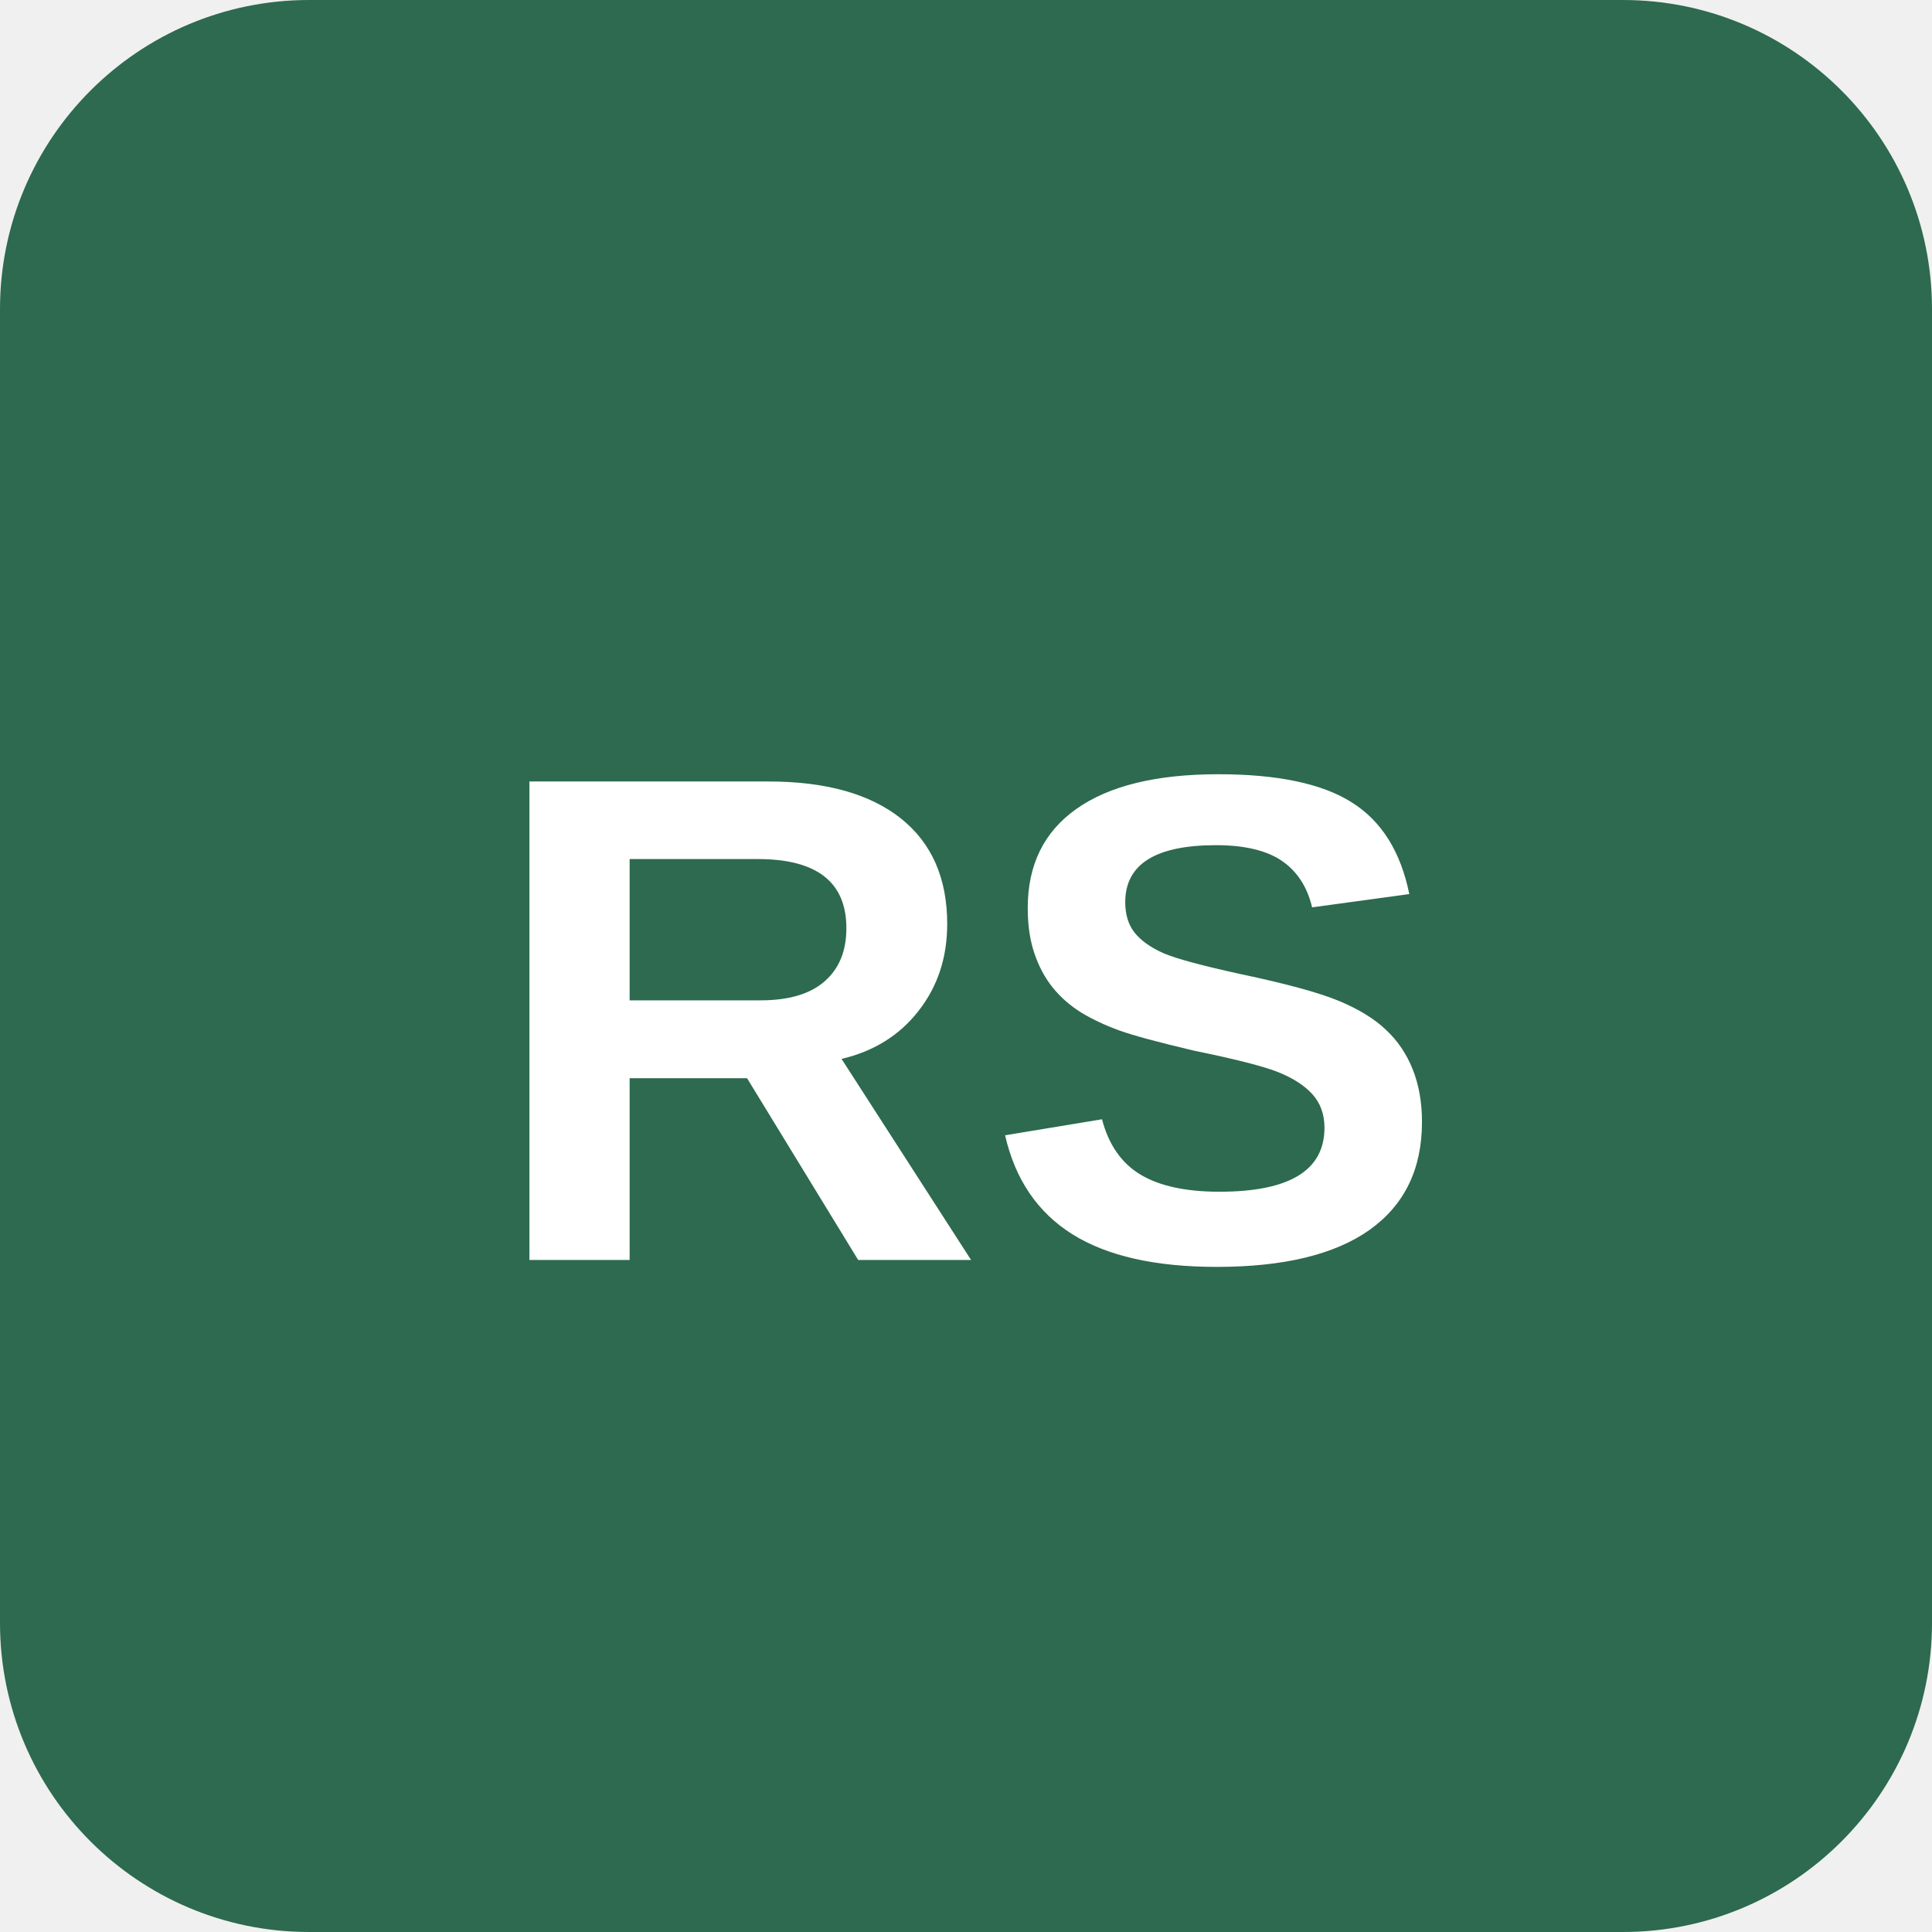
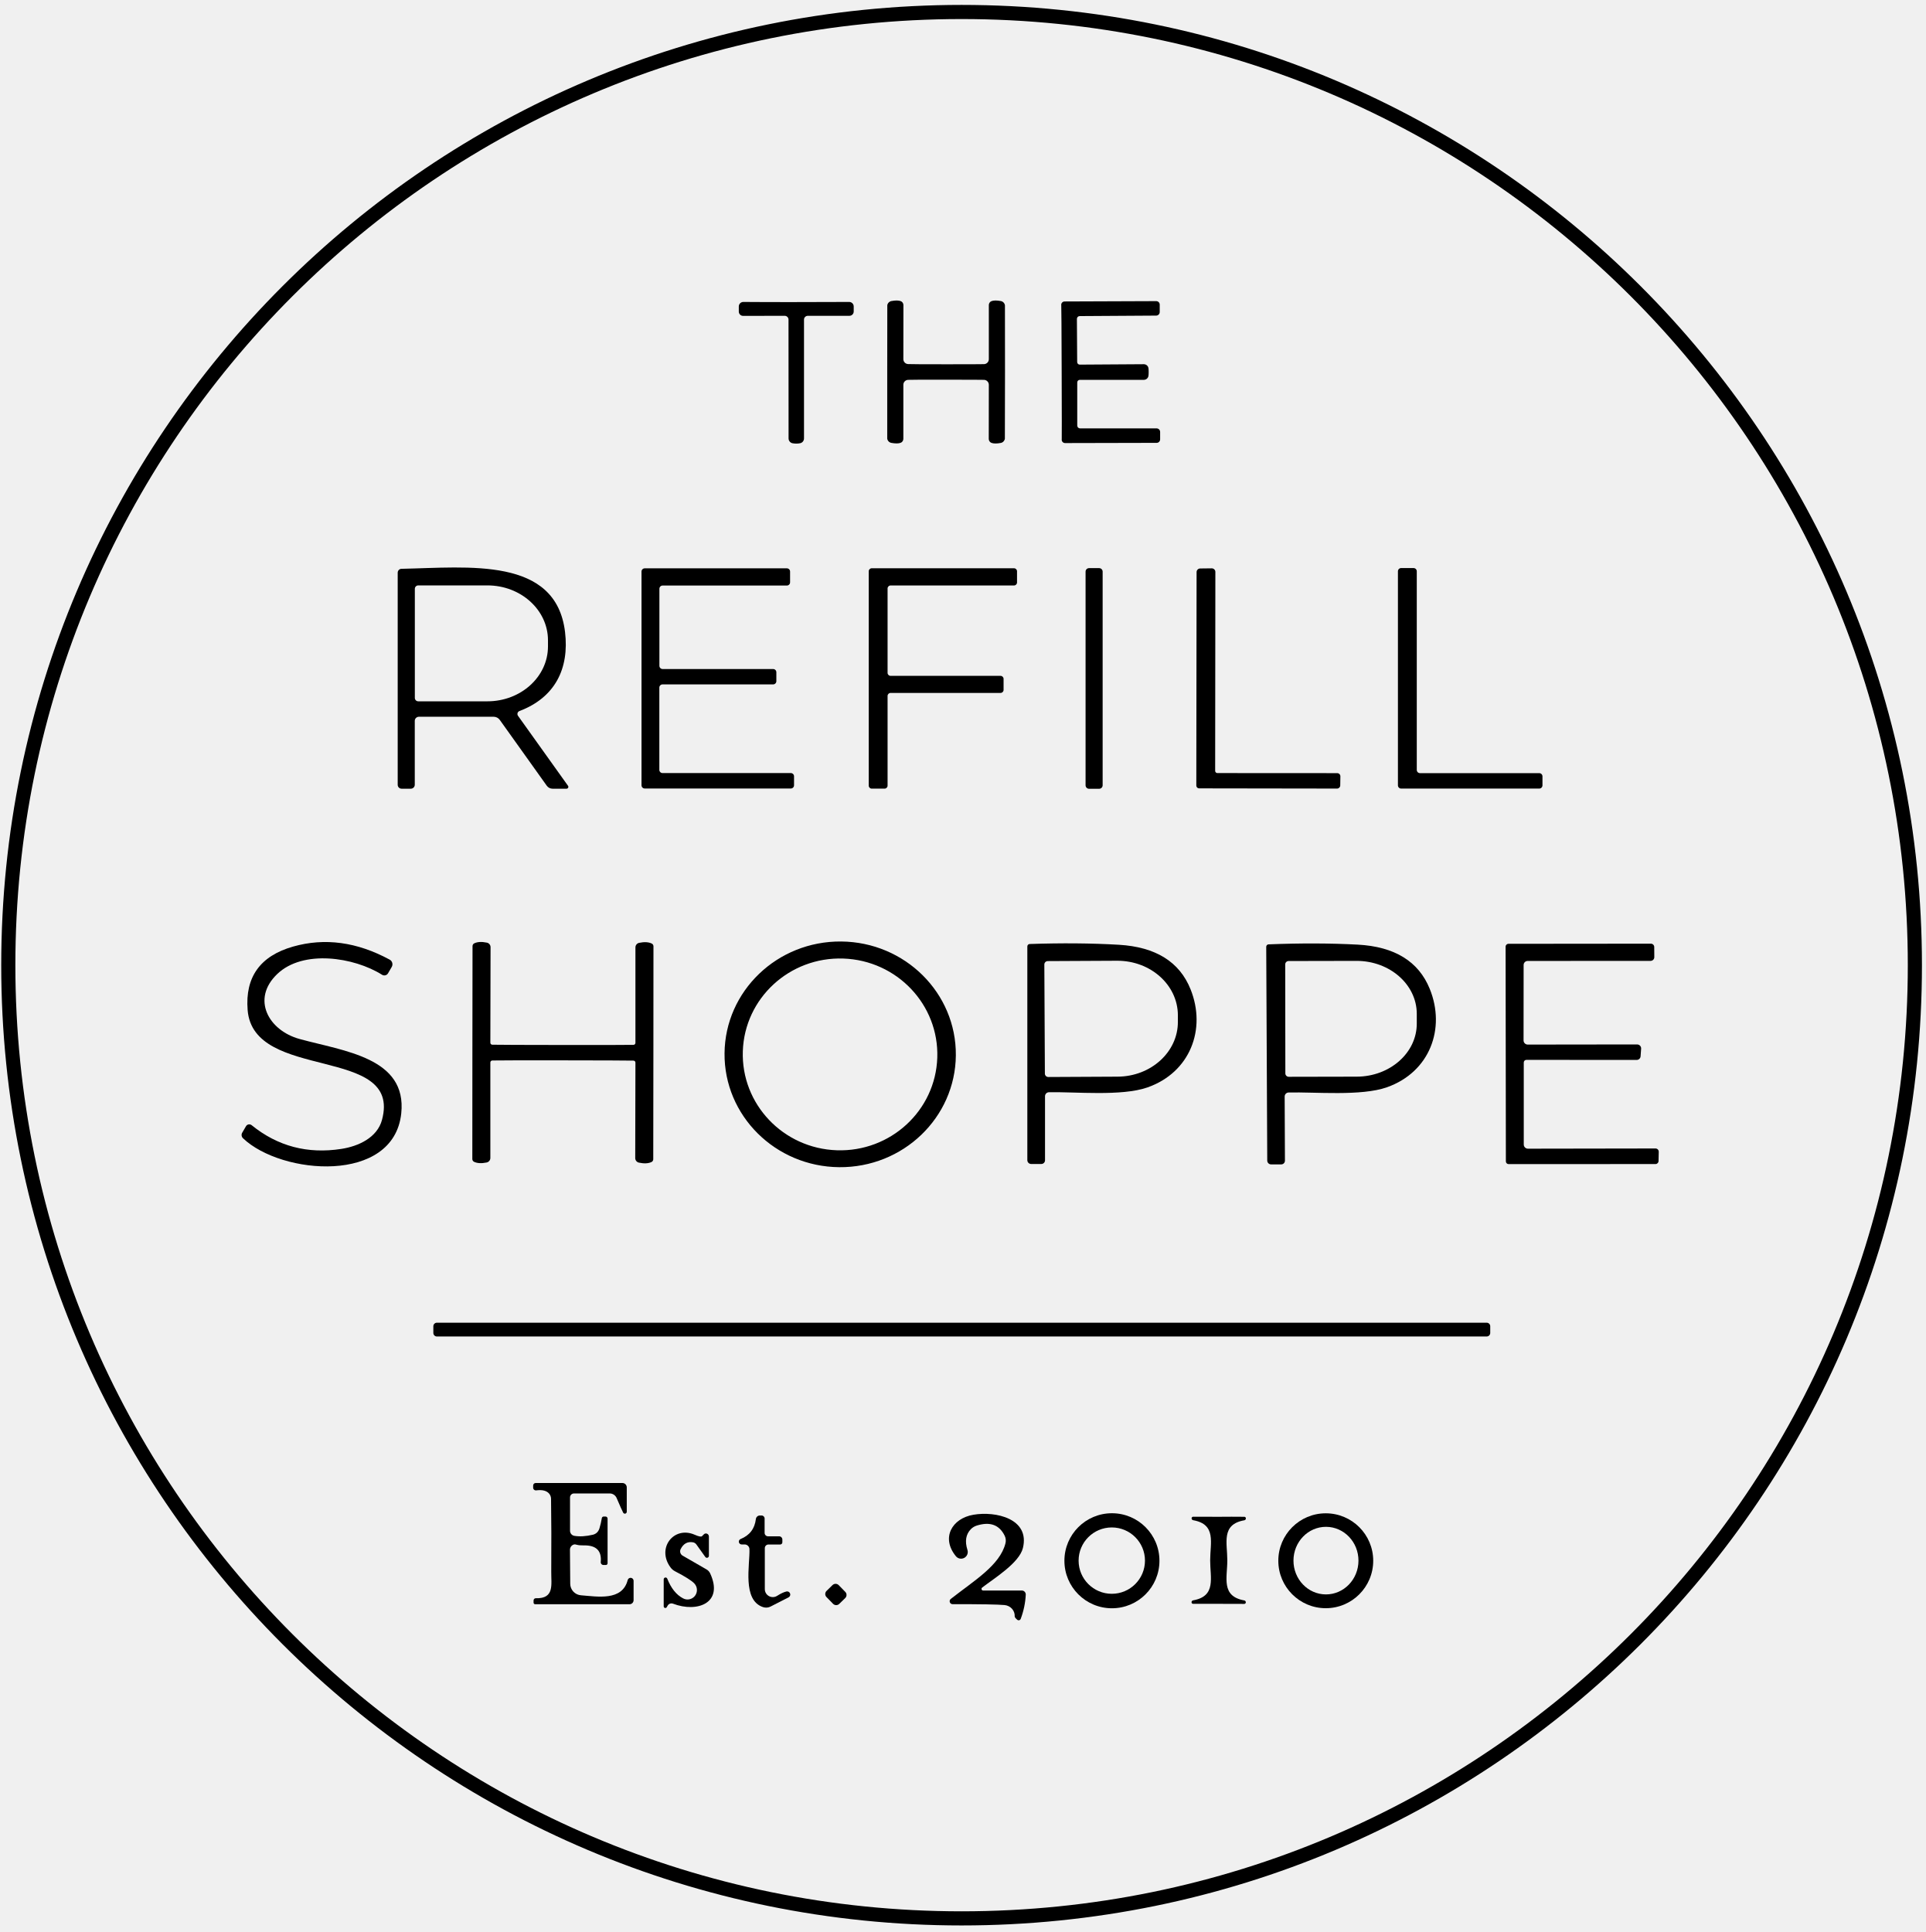
- <svg xmlns="http://www.w3.org/2000/svg" viewBox="0 0 100 100">
-   <rect width="100" height="100" rx="16" fill="#2d6a4f" />
-   <text x="50" y="55" font-family="Arial, sans-serif" font-size="36" font-weight="bold" fill="white" text-anchor="middle" dominant-baseline="middle">RS</text>
+ <svg xmlns="http://www.w3.org/2000/svg" version="1.1" viewBox="0.00 0.00 282.00 283.00">
+   <path fill="#000000" d="   M 281.50 141.38   A 140.66 140.66 0.0 0 1 140.84 282.04   A 140.66 140.66 0.0 0 1 0.18 141.38   A 140.66 140.66 0.0 0 1 140.84 0.72   A 140.66 140.66 0.0 0 1 281.50 141.38   Z   M 279.43 141.38   A 138.59 138.59 0.0 0 0 140.84 2.79   A 138.59 138.59 0.0 0 0 2.25 141.38   A 138.59 138.59 0.0 0 0 140.84 279.97   A 138.59 138.59 0.0 0 0 279.43 141.38   Z" />
+   <path fill="#000000" d="   M 116.62 44.25   Q 120.64 44.25 124.38 44.23   A 0.66 0.66 0.0 0 1 125.04 44.89   L 125.04 45.63   A 0.63 0.63 0.0 0 1 124.41 46.26   L 118.32 46.26   A 0.56 0.55 -0.0 0 0 117.76 46.81   L 117.76 64.22   A 0.72 0.71 83.5 0 1 117.21 64.92   Q 116.93 64.98 116.63 64.98   Q 116.33 64.98 116.05 64.92   A 0.72 0.71 -83.5 0 1 115.50 64.22   L 115.49 46.81   A 0.56 0.55 -0.0 0 0 114.93 46.26   L 108.84 46.27   A 0.63 0.63 0.0 0 1 108.21 45.64   L 108.21 44.90   A 0.66 0.66 0.0 0 1 108.87 44.23   Q 112.60 44.26 116.62 44.25   Z" />
+   <path fill="#000000" d="   M 138.57 53.36   Q 143.65 53.36 144.14 53.34   A 0.73 0.72 -1.4 0 0 144.83 52.61   L 144.83 44.69   A 0.63 0.61 79.8 0 1 145.22 44.11   Q 145.70 43.93 146.60 44.10   A 0.75 0.74 -89.0 0 1 147.19 44.72   Q 147.20 44.76 147.20 54.49   Q 147.19 64.22 147.18 64.26   A 0.75 0.74 89.1 0 1 146.59 64.88   Q 145.69 65.05 145.21 64.87   A 0.63 0.61 -79.7 0 1 144.82 64.29   L 144.83 56.37   A 0.73 0.72 1.4 0 0 144.14 55.64   Q 143.64 55.62 138.57 55.62   Q 133.50 55.61 133.00 55.64   A 0.73 0.72 -1.4 0 0 132.31 56.36   L 132.31 64.28   A 0.63 0.61 79.8 0 1 131.92 64.86   Q 131.44 65.04 130.54 64.87   A 0.75 0.74 -89.0 0 1 129.95 64.25   Q 129.94 64.21 129.95 54.48   Q 129.95 44.76 129.96 44.71   A 0.75 0.74 89.1 0 1 130.55 44.10   Q 131.45 43.93 131.93 44.11   A 0.63 0.61 -79.7 0 1 132.32 44.69   L 132.31 52.61   A 0.73 0.72 1.4 0 0 133.00 53.33   Q 133.50 53.36 138.57 53.36   Z" />
+   <path fill="#000000" d="   M 168.24 54.49   Q 168.24 54.87 168.21 55.05   A 0.69 0.68 4.0 0 1 167.53 55.64   L 158.15 55.64   A 0.38 0.37 -90.0 0 0 157.78 56.02   L 157.78 62.34   A 0.41 0.41 0.0 0 0 158.19 62.75   L 169.40 62.75   A 0.52 0.52 0.0 0 1 169.92 63.27   L 169.92 64.36   A 0.51 0.51 0.0 0 1 169.42 64.87   L 156.00 64.90   A 0.49 0.49 0.0 0 1 155.51 64.33   Q 155.53 64.16 155.50 54.53   Q 155.47 44.91 155.44 44.73   A 0.49 0.49 0.0 0 1 155.93 44.16   L 169.35 44.11   A 0.51 0.51 0.0 0 1 169.86 44.62   L 169.86 45.71   A 0.52 0.52 0.0 0 1 169.35 46.23   L 158.14 46.30   A 0.41 0.41 0.0 0 0 157.73 46.71   L 157.77 53.03   A 0.38 0.37 89.6 0 0 158.14 53.41   L 167.52 53.35   A 0.69 0.68 -4.4 0 1 168.21 53.93   Q 168.24 54.11 168.24 54.49   Z" />
+   <path fill="#000000" d="   M 83.20 115.11   A 0.27 0.27 0.0 0 1 82.98 115.53   L 80.93 115.53   A 1.04 1.04 0.0 0 1 80.09 115.10   L 73.20 105.45   A 1.11 1.10 -17.7 0 0 72.30 104.99   L 61.36 104.99   A 0.61 0.60 -0.0 0 0 60.75 105.59   L 60.75 114.95   A 0.58 0.58 0.0 0 1 60.17 115.53   L 58.82 115.53   A 0.57 0.57 0.0 0 1 58.25 114.96   L 58.25 83.89   A 0.57 0.56 89.5 0 1 58.80 83.32   C 68.65 83.12 81.43 81.51 82.76 92.58   C 83.40 97.96 81.28 102.18 76.09 104.15   A 0.46 0.46 0.0 0 0 75.87 104.85   L 83.20 115.11   Z   M 60.76 86.25   L 60.76 102.23   A 0.50 0.50 0.0 0 0 61.26 102.73   L 71.39 102.73   A 8.87 8.04 0.0 0 0 80.26 94.69   L 80.26 93.79   A 8.87 8.04 0.0 0 0 71.39 85.75   L 61.26 85.75   A 0.50 0.50 0.0 0 0 60.76 86.25   Z" />
+   <path fill="#000000" d="   M 93.96 115.03   L 93.96 83.72   A 0.47 0.47 0.0 0 1 94.43 83.25   L 115.25 83.25   A 0.47 0.47 0.0 0 1 115.72 83.72   L 115.72 85.30   A 0.47 0.47 0.0 0 1 115.25 85.77   L 97.05 85.77   A 0.47 0.47 0.0 0 0 96.58 86.24   L 96.58 97.53   A 0.47 0.47 0.0 0 0 97.05 98.00   L 113.24 98.00   A 0.47 0.47 0.0 0 1 113.71 98.47   L 113.71 99.78   A 0.47 0.47 0.0 0 1 113.24 100.25   L 97.04 100.25   A 0.47 0.47 0.0 0 0 96.57 100.72   L 96.57 112.77   A 0.47 0.47 0.0 0 0 97.04 113.24   L 115.83 113.24   A 0.47 0.47 0.0 0 1 116.30 113.71   L 116.30 115.03   A 0.47 0.47 0.0 0 1 115.83 115.50   L 94.43 115.50   A 0.47 0.47 0.0 0 1 93.96 115.03   Z" />
+   <path fill="#000000" d="   M 146.55 101.50   L 130.44 101.50   A 0.44 0.44 0.0 0 0 130.00 101.94   L 130.00 115.08   A 0.44 0.44 0.0 0 1 129.56 115.52   L 127.68 115.52   A 0.44 0.44 0.0 0 1 127.24 115.08   L 127.24 83.68   A 0.44 0.44 0.0 0 1 127.68 83.24   L 148.52 83.24   A 0.44 0.44 0.0 0 1 148.96 83.68   L 148.96 85.32   A 0.44 0.44 0.0 0 1 148.52 85.76   L 130.44 85.76   A 0.44 0.44 0.0 0 0 130.00 86.20   L 130.00 98.56   A 0.44 0.44 0.0 0 0 130.44 99.00   L 146.55 99.00   A 0.44 0.44 0.0 0 1 146.99 99.44   L 146.99 101.06   A 0.44 0.44 0.0 0 1 146.55 101.50   Z" />
+   <rect fill="#000000" x="159.00" y="83.22" width="2.50" height="32.32" rx="0.51" />
+   <path fill="#000000" d="   M 195.86 113.25   A 0.46 0.46 0.0 0 1 196.32 113.72   L 196.30 115.06   A 0.46 0.46 0.0 0 1 195.84 115.51   L 175.63 115.48   A 0.41 0.41 0.0 0 1 175.22 115.07   L 175.26 83.80   A 0.53 0.53 0.0 0 1 175.78 83.27   L 177.48 83.25   A 0.53 0.52 0.1 0 1 178.01 83.77   L 177.98 112.92   A 0.32 0.32 0.0 0 0 178.30 113.24   L 195.86 113.25   Z" />
+   <path fill="#000000" d="   M 225.45 115.51   L 205.22 115.51   A 0.47 0.47 0.0 0 1 204.75 115.04   L 204.75 83.68   A 0.47 0.47 0.0 0 1 205.22 83.21   L 207.04 83.21   A 0.47 0.47 0.0 0 1 207.51 83.68   L 207.51 112.78   A 0.47 0.47 0.0 0 0 207.98 113.25   L 225.45 113.25   A 0.47 0.47 0.0 0 1 225.92 113.72   L 225.92 115.04   A 0.47 0.47 0.0 0 1 225.45 115.51   Z" />
+   <path fill="#000000" d="   M 57.38 141.63   L 56.84 142.56   A 0.63 0.63 0.0 0 1 55.95 142.78   C 51.85 140.20 44.39 139.05 40.60 142.68   C 36.77 146.35 39.33 150.94 43.87 152.19   C 50.41 153.99 59.63 154.92 58.77 163.09   C 57.67 173.47 41.24 172.12 35.59 166.73   A 0.67 0.65 37.1 0 1 35.47 165.93   L 36.03 164.97   A 0.56 0.55 34.3 0 1 36.86 164.82   Q 42.57 169.45 50.01 168.29   C 52.52 167.90 55.25 166.64 55.95 164.04   C 58.92 153.02 37.09 158.52 36.27 147.94   Q 35.70 140.72 42.91 138.66   Q 49.89 136.67 57.08 140.57   A 0.78 0.77 -61.2 0 1 57.38 141.63   Z" />
+   <path fill="#000000" d="   M 106.121 154.292   A 16.94 16.53 -179.5 0 1 123.204 137.911   A 16.94 16.53 -179.5 0 1 139.999 154.588   A 16.94 16.53 -179.5 0 1 122.916 170.969   A 16.94 16.53 -179.5 0 1 106.121 154.292   Z   M 108.798 153.977   A 14.25 14.05 -178.1 0 0 122.574 168.492   A 14.25 14.05 -178.1 0 0 137.282 154.923   A 14.25 14.05 -178.1 0 0 123.506 140.408   A 14.25 14.05 -178.1 0 0 108.798 153.977   Z" />
+   <path fill="#000000" d="   M 82.45 153.07   Q 91.28 153.08 92.79 153.05   A 0.29 0.29 0.0 0 0 93.07 152.76   L 93.07 138.77   A 0.68 0.68 0.0 0 1 93.60 138.11   Q 94.75 137.87 95.46 138.21   A 0.46 0.45 -77.9 0 1 95.71 138.60   Q 95.72 138.74 95.70 154.21   Q 95.69 169.67 95.68 169.81   A 0.46 0.45 78.0 0 1 95.43 170.21   Q 94.72 170.55 93.57 170.30   A 0.68 0.68 0.0 0 1 93.04 169.64   L 93.07 155.65   A 0.29 0.29 0.0 0 0 92.78 155.36   Q 91.28 155.33 82.44 155.32   Q 73.61 155.31 72.11 155.34   A 0.29 0.29 0.0 0 0 71.82 155.63   L 71.82 169.62   A 0.68 0.68 0.0 0 1 71.29 170.28   Q 70.14 170.52 69.43 170.18   A 0.46 0.45 -77.9 0 1 69.18 169.79   Q 69.17 169.64 69.19 154.18   Q 69.21 138.72 69.21 138.57   A 0.46 0.45 78.0 0 1 69.46 138.18   Q 70.17 137.84 71.32 138.08   A 0.68 0.68 0.0 0 1 71.85 138.75   L 71.82 152.74   A 0.29 0.29 0.0 0 0 72.11 153.03   Q 73.61 153.06 82.45 153.07   Z" />
+   <path fill="#000000" d="   M 153.06 169.96   A 0.54 0.54 0.0 0 1 152.52 170.50   L 151.03 170.50   A 0.56 0.56 0.0 0 1 150.47 169.94   L 150.47 138.64   A 0.36 0.35 89.2 0 1 150.81 138.28   Q 157.85 138.04 163.88 138.39   Q 171.96 138.87 174.38 144.92   C 176.71 150.73 174.34 157.09 168.05 159.29   C 164.27 160.61 157.48 159.91 153.63 159.99   A 0.59 0.59 0.0 0 0 153.06 160.58   L 153.06 169.96   Z   M 152.96 141.28   L 153.04 157.26   A 0.50 0.50 0.0 0 0 153.54 157.76   L 163.69 157.71   A 8.87 8.00 -0.3 0 0 172.52 149.66   L 172.52 148.68   A 8.87 8.00 -0.3 0 0 163.61 140.73   L 153.46 140.78   A 0.50 0.50 0.0 0 0 152.96 141.28   Z" />
+   <path fill="#000000" d="   M 188.20 170.01   A 0.54 0.54 0.0 0 1 187.67 170.56   L 186.18 170.56   A 0.56 0.56 0.0 0 1 185.61 170.01   L 185.46 138.69   A 0.36 0.35 88.9 0 1 185.80 138.33   Q 192.84 138.05 198.87 138.37   Q 206.96 138.81 209.41 144.85   C 211.77 150.65 209.43 157.03 203.15 159.26   C 199.37 160.60 192.58 159.93 188.73 160.03   A 0.59 0.59 0.0 0 0 188.16 160.63   L 188.20 170.01   Z   M 188.24 141.27   L 188.26 157.23   A 0.50 0.50 0.0 0 0 188.76 157.73   L 198.70 157.71   A 8.82 7.76 -0.1 0 0 207.51 149.93   L 207.51 148.49   A 8.82 7.76 -0.1 0 0 198.68 140.75   L 188.74 140.77   A 0.50 0.50 0.0 0 0 188.24 141.27   Z" />
+   <path fill="#000000" d="   M 242.95 168.71   L 242.92 170.08   A 0.45 0.44 -88.8 0 1 242.48 170.51   L 220.96 170.52   A 0.40 0.40 0.0 0 1 220.56 170.12   L 220.52 138.67   A 0.42 0.42 0.0 0 1 220.94 138.25   L 241.80 138.23   A 0.49 0.49 0.0 0 1 242.29 138.71   L 242.30 140.21   A 0.55 0.54 -0.1 0 1 241.75 140.75   L 223.75 140.76   A 0.59 0.59 0.0 0 0 223.16 141.35   L 223.15 152.40   A 0.61 0.61 0.0 0 0 223.77 153.01   L 239.78 152.99   A 0.59 0.58 2.1 0 1 240.37 153.62   L 240.29 154.73   A 0.57 0.57 0.0 0 1 239.72 155.26   L 223.56 155.25   A 0.39 0.38 89.9 0 0 223.18 155.64   L 223.18 167.65   A 0.61 0.61 0.0 0 0 223.79 168.26   L 242.48 168.23   A 0.47 0.47 0.0 0 1 242.95 168.71   Z" />
+   <rect fill="#000000" x="63.47" y="193.75" width="154.80" height="2.02" rx="0.52" />
+   <path fill="#000000" d="   M 91.27 221.57   Q 91.03 221.10 90.31 219.42   A 1.10 1.10 0.0 0 0 89.30 218.76   L 84.07 218.76   A 0.58 0.58 0.0 0 0 83.49 219.34   L 83.49 224.22   A 0.76 0.75 -85.6 0 0 84.12 224.97   Q 85.29 225.17 86.83 224.81   Q 87.56 224.63 87.80 223.87   Q 88.02 223.16 88.15 222.36   A 0.28 0.27 5.0 0 1 88.42 222.14   L 88.68 222.14   A 0.31 0.31 0.0 0 1 88.99 222.45   L 88.99 228.99   A 0.25 0.25 0.0 0 1 88.74 229.24   L 88.39 229.24   A 0.40 0.40 0.0 0 1 87.99 228.80   Q 88.22 226.32 85.51 226.37   Q 84.86 226.38 84.49 226.28   Q 84.22 226.20 84.09 226.23   A 0.80 0.80 0.0 0 0 83.48 227.01   L 83.52 231.99   A 1.71 1.70 1.8 0 0 85.11 233.68   C 87.49 233.86 91.15 234.56 91.94 231.43   A 0.44 0.44 0.0 0 1 92.80 231.54   L 92.80 234.39   A 0.60 0.59 90.0 0 1 92.21 234.99   L 78.38 234.99   A 0.23 0.23 0.0 0 1 78.15 234.76   L 78.15 234.43   A 0.32 0.32 0.0 0 1 78.48 234.11   C 81.24 234.19 80.72 232.11 80.74 230.24   Q 80.78 224.17 80.71 219.53   A 1.20 1.18 -67.7 0 0 80.39 218.74   Q 79.82 218.14 78.54 218.31   A 0.40 0.39 -3.8 0 1 78.09 217.92   L 78.09 217.60   A 0.37 0.37 0.0 0 1 78.46 217.23   L 91.16 217.23   A 0.64 0.64 0.0 0 1 91.80 217.87   L 91.80 221.44   A 0.28 0.28 0.0 0 1 91.27 221.57   Z" />
+   <path fill="#000000" d="   M 143.85 232.55   A 0.24 0.24 0.0 0 0 144.00 232.98   L 149.66 232.98   A 0.58 0.58 0.0 0 1 150.24 233.59   Q 150.15 235.40 149.50 237.13   A 0.32 0.32 0.0 0 1 148.99 237.26   Q 148.61 236.94 148.62 236.76   A 1.64 1.57 4.5 0 0 147.15 235.11   Q 145.69 234.97 139.53 234.98   A 0.43 0.43 0.0 0 1 139.26 234.21   C 142.70 231.51 146.44 229.29 147.26 226.09   A 1.63 1.62 39.6 0 0 147.15 224.95   Q 145.97 222.55 143.05 223.47   A 2.08 2.03 -75.5 0 0 142.21 223.98   Q 141.09 225.12 141.70 227.04   A 0.98 0.98 0.0 0 1 140.01 227.96   C 137.80 225.26 139.43 222.41 142.58 221.88   C 145.83 221.32 150.88 222.45 149.82 226.76   C 149.28 228.95 145.61 231.19 143.85 232.55   Z" />
+   <path fill="#000000" d="   M 169.82 228.62   A 6.96 6.96 0.0 0 1 162.86 235.58   A 6.96 6.96 0.0 0 1 155.90 228.62   A 6.96 6.96 0.0 0 1 162.86 221.66   A 6.96 6.96 0.0 0 1 169.82 228.62   Z   M 167.70 228.60   A 4.86 4.86 0.0 0 0 162.84 223.74   A 4.86 4.86 0.0 0 0 157.98 228.60   A 4.86 4.86 0.0 0 0 162.84 233.46   A 4.86 4.86 0.0 0 0 167.70 228.60   Z" />
+   <path fill="#000000" d="   M 201.13 228.62   A 6.95 6.95 0.0 0 1 194.18 235.57   A 6.95 6.95 0.0 0 1 187.23 228.62   A 6.95 6.95 0.0 0 1 194.18 221.67   A 6.95 6.95 0.0 0 1 201.13 228.62   Z   M 194.227 223.65   A 4.95 4.76 -89.8 0 0 189.45 228.583   A 4.95 4.76 -89.8 0 0 194.193 233.55   A 4.95 4.76 -89.8 0 0 198.97 228.617   A 4.95 4.76 -89.8 0 0 194.227 223.65   Z" />
+   <path fill="#000000" d="   M 108.62 226.23   A 0.41 0.41 0.0 0 1 108.47 225.44   Q 110.46 224.63 110.71 222.51   A 0.59 0.59 0.0 0 1 111.30 221.99   L 111.55 221.99   A 0.44 0.44 0.0 0 1 111.99 222.43   L 111.99 224.54   A 0.50 0.50 0.0 0 0 112.49 225.04   L 114.12 225.04   A 0.48 0.47 90.0 0 1 114.59 225.52   L 114.59 225.92   A 0.32 0.32 0.0 0 1 114.27 226.24   L 112.55 226.24   A 0.53 0.53 0.0 0 0 112.02 226.77   L 112.02 232.77   A 1.17 1.17 0.0 0 0 113.82 233.76   Q 114.66 233.23 115.20 233.12   A 0.46 0.46 0.0 0 1 115.50 233.98   L 112.86 235.33   A 1.44 1.42 40.4 0 1 111.76 235.41   C 108.68 234.39 109.85 229.21 109.77 226.92   A 0.71 0.71 0.0 0 0 109.06 226.23   L 108.62 226.23   Z" />
+   <path fill="#000000" d="   M 178.51 222.18   Q 180.39 222.16 182.26 222.18   A 0.23 0.23 0.0 0 1 182.48 222.40   A 0.28 0.27 84.2 0 1 182.26 222.69   C 178.82 223.29 179.76 226.00 179.76 228.55   C 179.76 231.11 178.81 233.81 182.24 234.43   A 0.28 0.27 -84.1 0 1 182.47 234.72   A 0.23 0.23 0.0 0 1 182.24 234.94   Q 180.38 234.95 178.50 234.93   Q 176.61 234.94 174.75 234.93   A 0.23 0.23 0.0 0 1 174.52 234.71   A 0.28 0.27 84.2 0 1 174.75 234.42   C 178.18 233.81 177.24 231.11 177.25 228.55   C 177.25 226.00 178.19 223.29 174.76 222.68   A 0.28 0.27 -84.1 0 1 174.53 222.39   A 0.23 0.23 0.0 0 1 174.76 222.17   Q 176.62 222.16 178.51 222.18   Z" />
+   <path fill="#000000" d="   M 103.83 225.06   L 103.83 227.89   A 0.29 0.29 0.0 0 1 103.30 228.06   L 102.00 226.24   A 0.78 0.77 78.1 0 0 101.51 225.92   Q 100.30 225.70 99.69 226.92   A 0.73 0.73 0.0 0 0 99.98 227.87   L 103.50 229.90   A 1.30 1.28 -87.8 0 1 104.01 230.46   C 106.04 234.83 102.12 236.26 98.58 234.91   A 0.64 0.64 0.0 0 0 97.79 235.19   L 97.65 235.43   A 0.24 0.24 0.0 0 1 97.21 235.31   L 97.21 231.34   A 0.27 0.27 0.0 0 1 97.73 231.24   Q 98.57 233.36 100.05 234.13   A 1.39 1.38 82.2 0 0 101.70 231.95   Q 101.11 231.32 98.85 230.15   A 1.89 1.81 -3.3 0 1 98.22 229.61   C 96.11 226.78 98.69 223.47 101.75 224.81   Q 102.64 225.20 102.82 225.02   Q 103.00 224.84 103.09 224.75   A 0.44 0.43 67.6 0 1 103.83 225.06   Z" />
+   <rect fill="#000000" x="-1.25" y="-1.33" transform="translate(122.43,233.56) rotate(-44.3)" width="2.50" height="2.66" rx="0.64" />
</svg>
